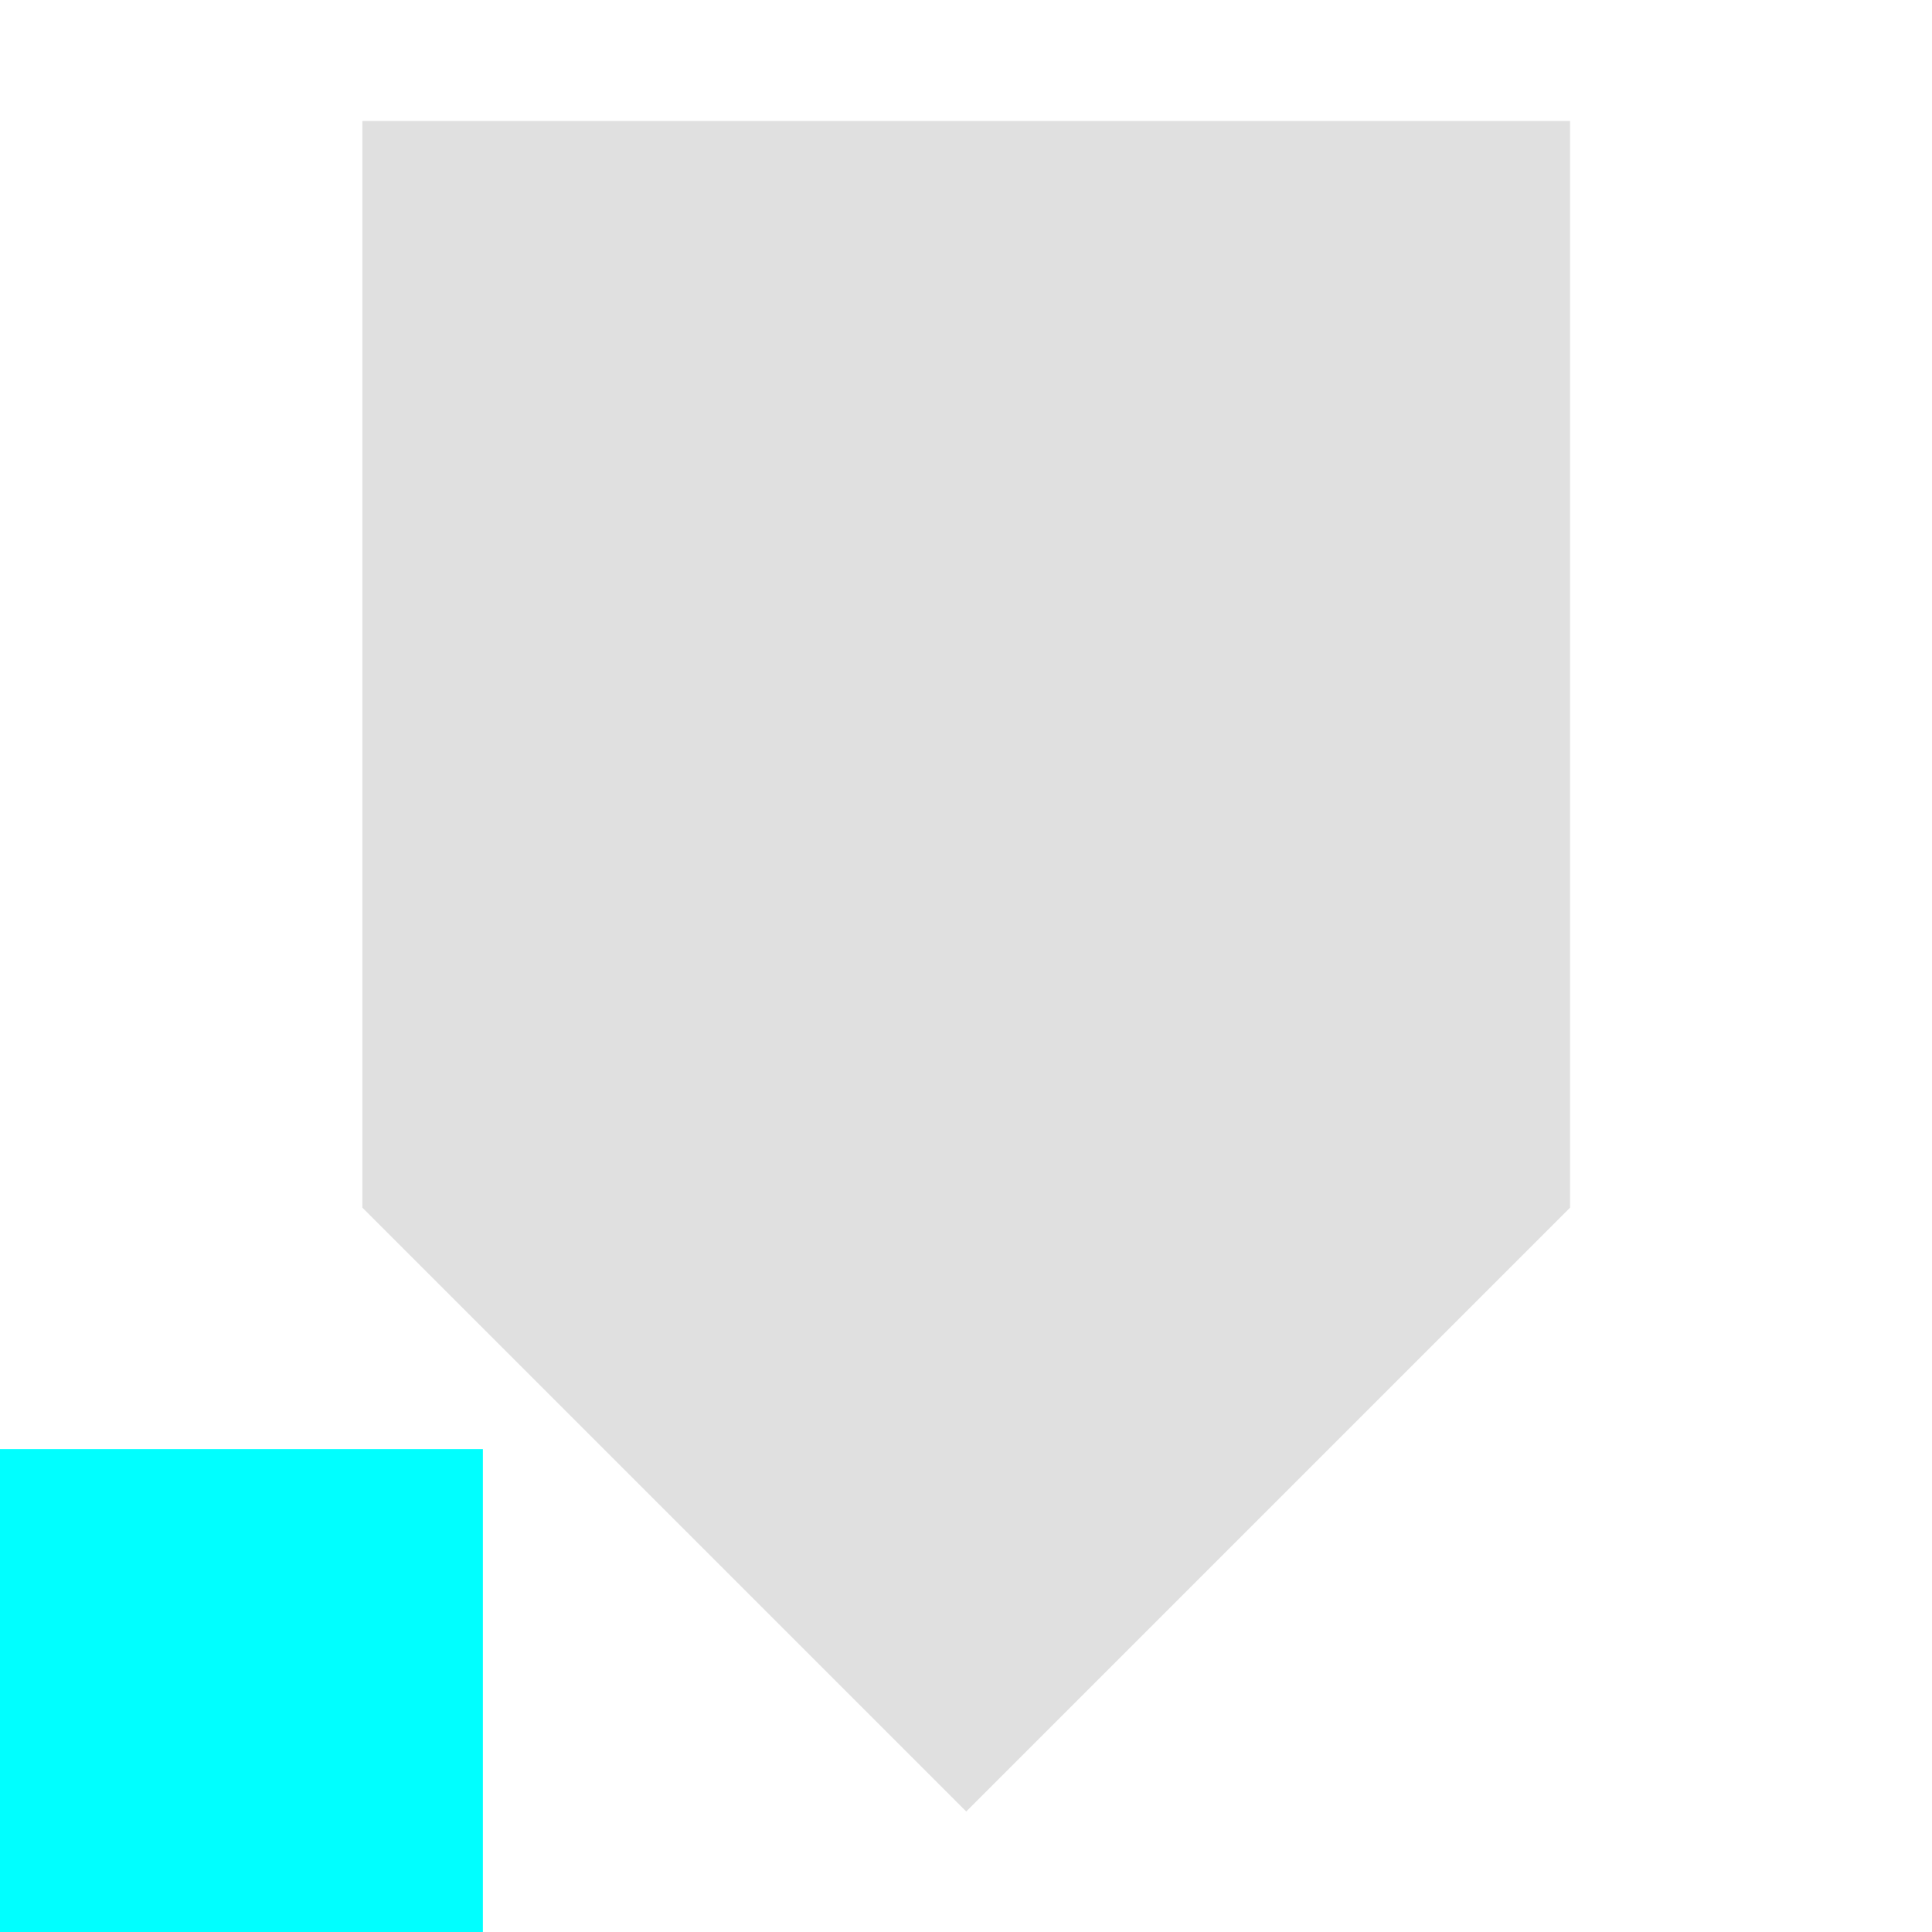
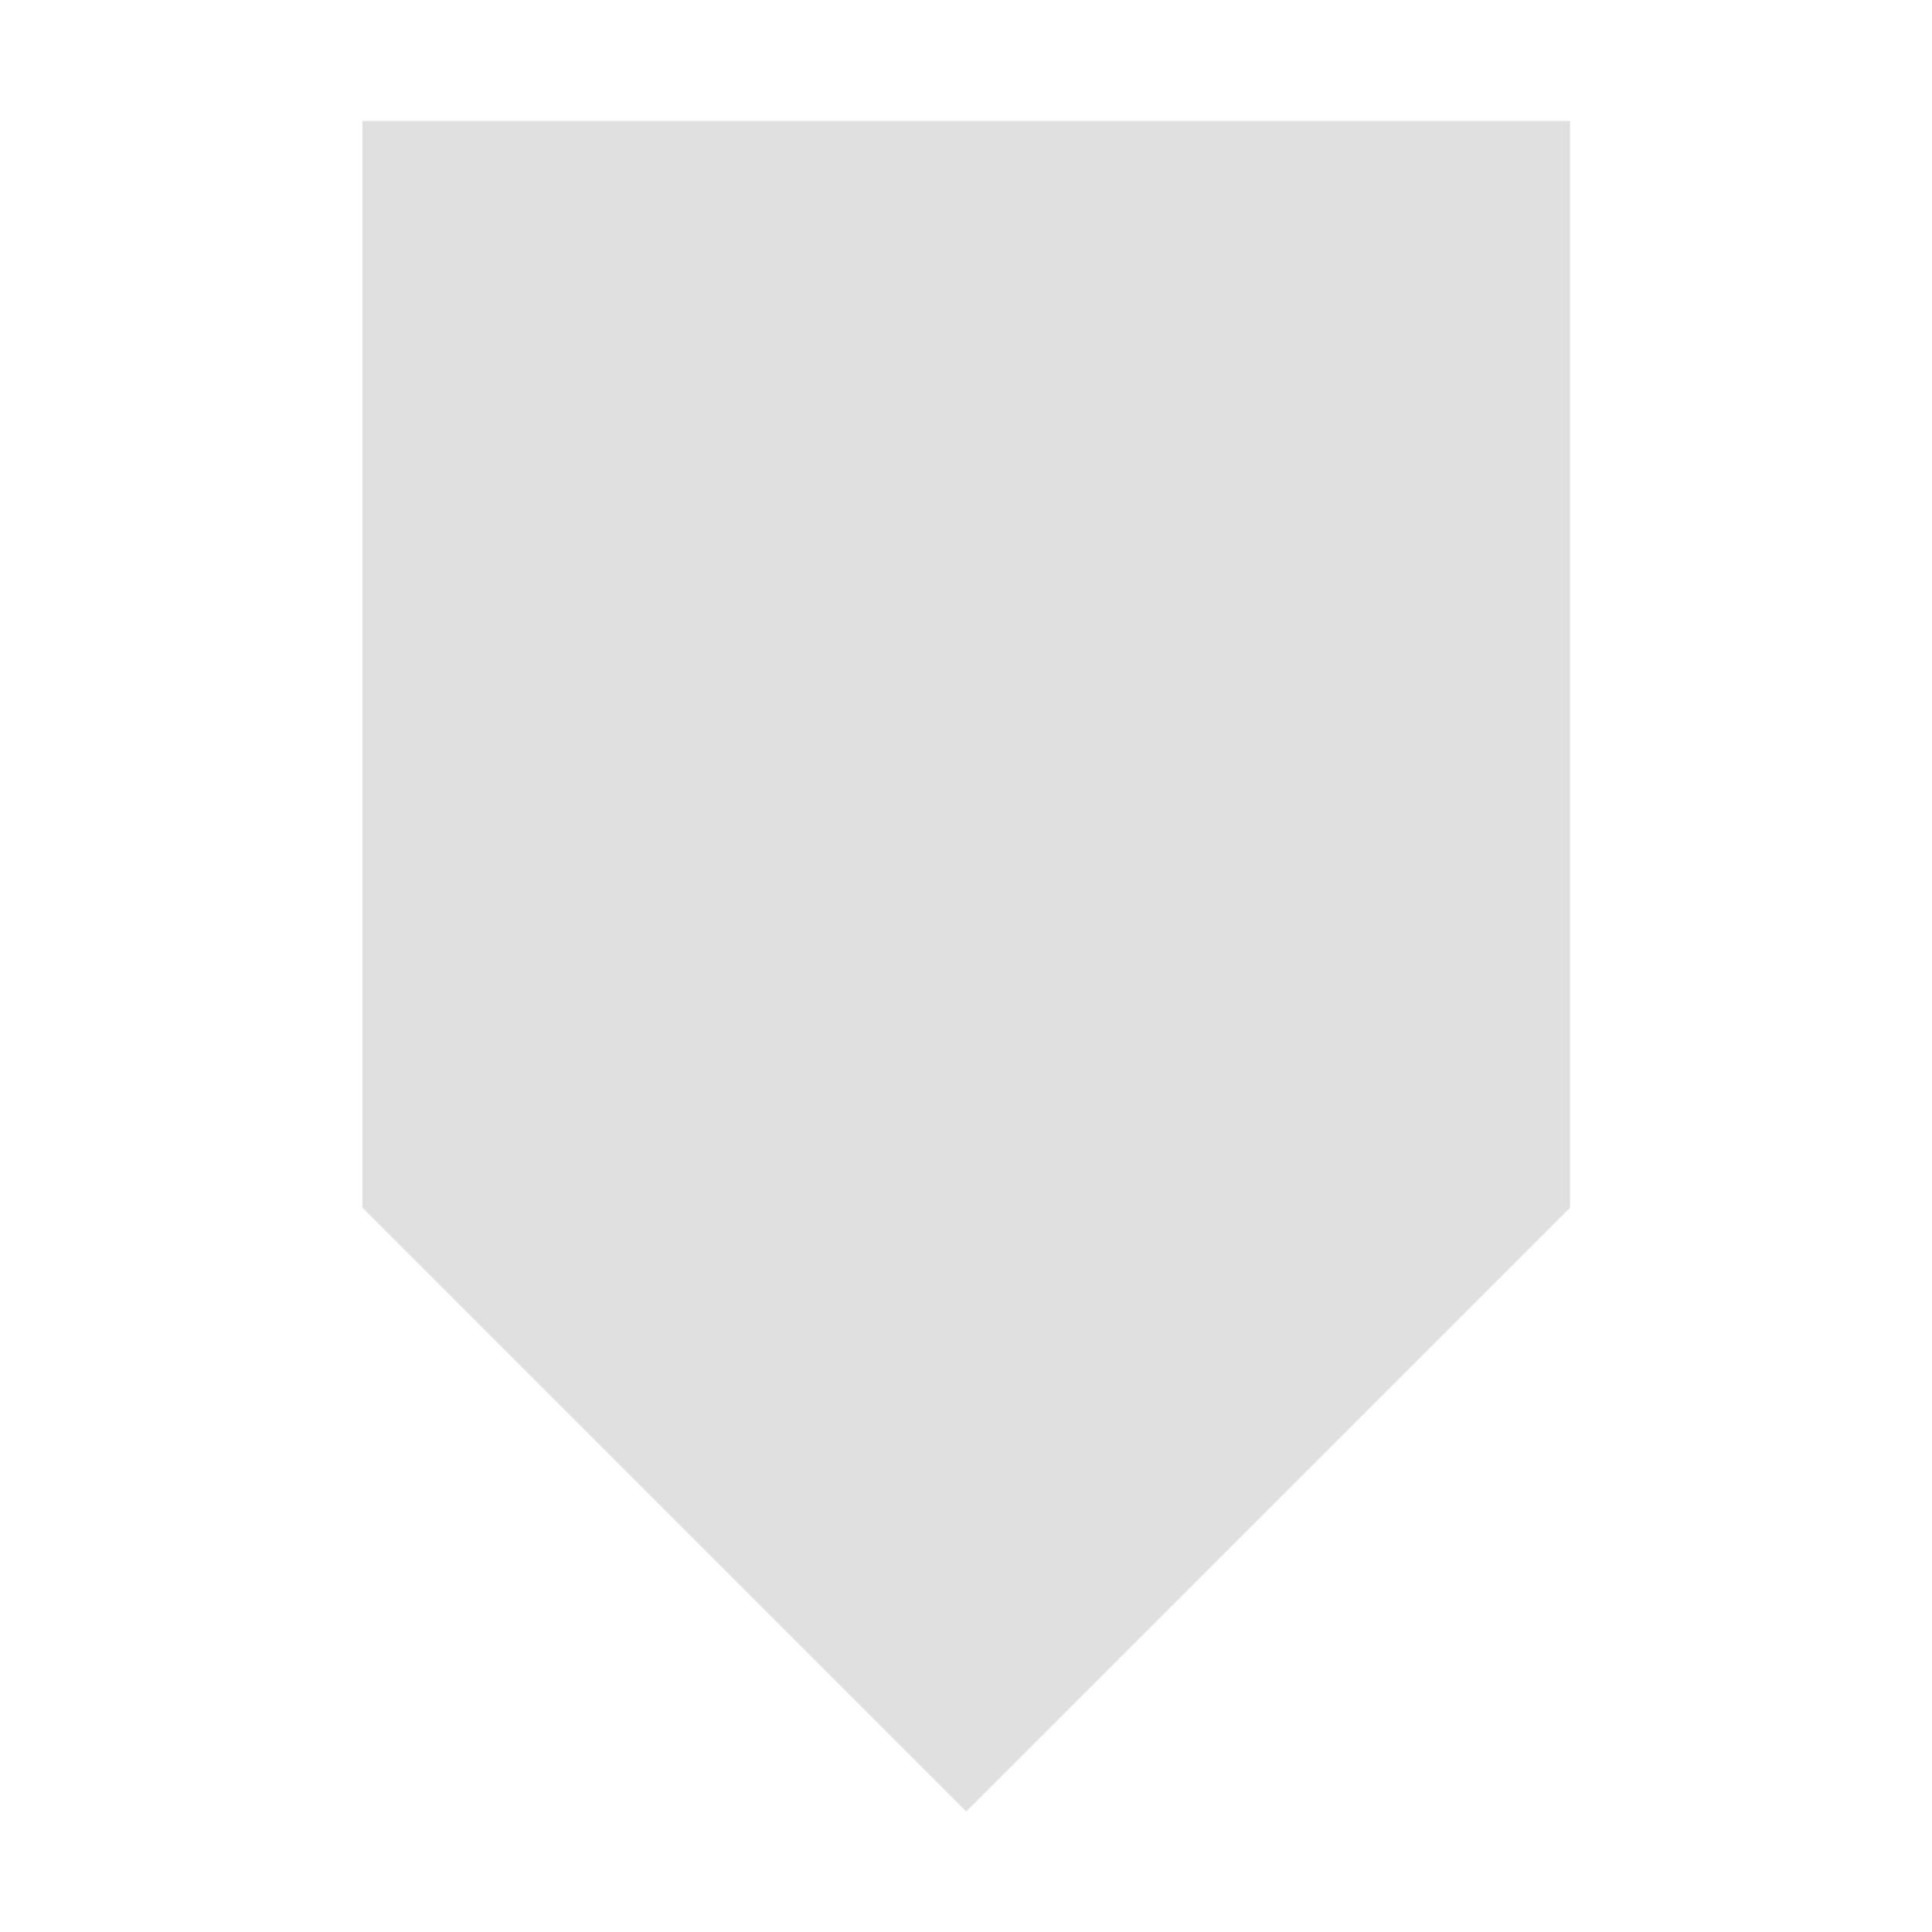
<svg xmlns="http://www.w3.org/2000/svg" height="16" viewBox="0 0 4.233 4.233" width="16" version="1.1" id="svg2" xml:space="preserve">
  <defs id="defs2" />
  <path fill="#e0e0e0" d="m 2.117,3.969 -1.323,-1.323 0,-2.381 H 3.44 l 0,2.381 z" id="path1" style="stroke-width:0.426" />
-   <rect style="fill:#00ffff;fill-opacity:1;stroke-width:2.117;stroke-linecap:round;stroke-linejoin:round;paint-order:fill markers stroke" id="rect3" width="1.058" height="1.058" x="0" y="3.175" />
</svg>
